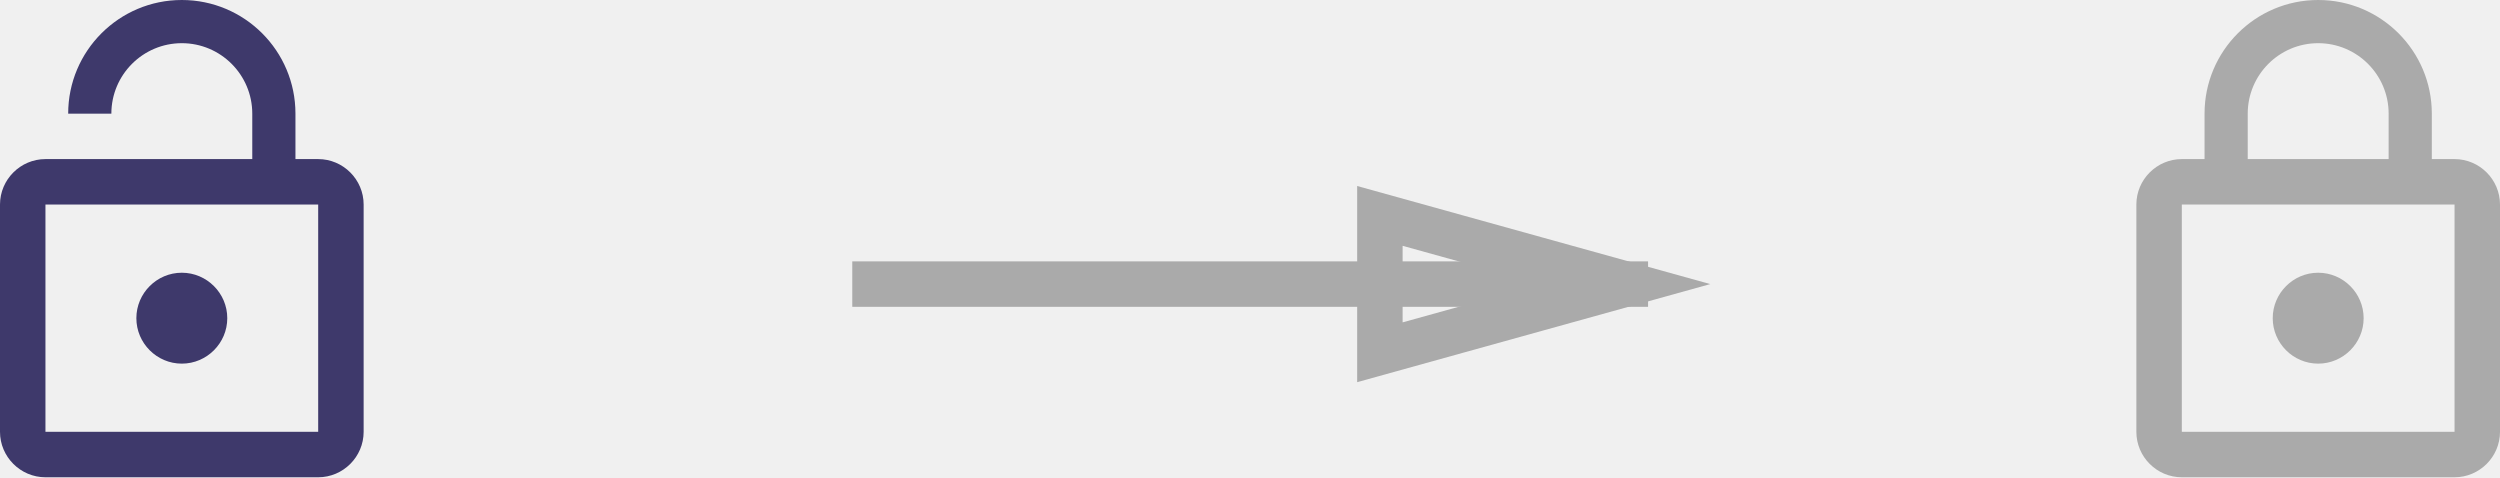
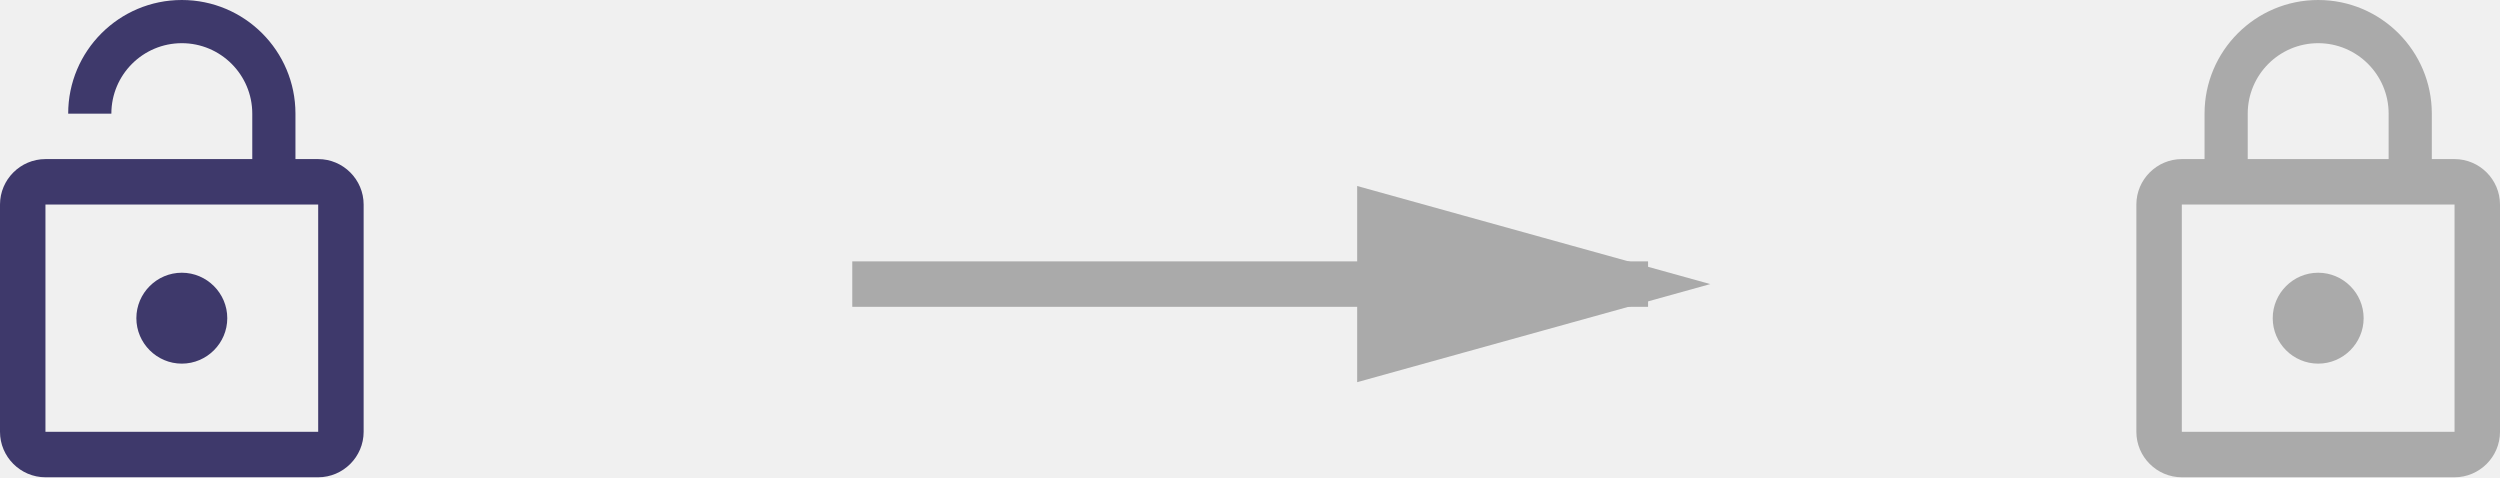
<svg xmlns="http://www.w3.org/2000/svg" xmlns:xlink="http://www.w3.org/1999/xlink" width="110px" height="21px" viewBox="0 0 110 21" version="1.1">
  <defs>
    <polygon id="path-1" points="0 0 24 0 24 24 0 24" />
  </defs>
  <g id="lock-modal" stroke="none" stroke-width="1" fill="none" fill-rule="evenodd" transform="translate(-665, -507)">
    <g id="link-graph" transform="translate(661, 506)">
      <g id="ic_lock_open_black_24px">
        <polygon id="Shape" points="0 0 24 0 24 24 0 24" />
        <path d="M12,17 C13.1,17 14,16.1 14,15 C14,13.9 13.1,13 12,13 C10.9,13 10,13.9 10,15 C10,16.1 10.9,17 12,17 Z M18,8 L17,8 L17,6 C17,3.24 14.76,1 12,1 C9.24,1 7,3.24 7,6 L8.9,6 C8.9,4.29 10.29,2.9 12,2.9 C13.71,2.9 15.1,4.29 15.1,6 L15.1,8 L6,8 C4.9,8 4,8.9 4,10 L4,20 C4,21.1 4.9,22 6,22 L18,22 C19.1,22 20,21.1 20,20 L20,10 C20,8.9 19.1,8 18,8 Z M18,20 L6,20 L6,10 L18,10 L18,20 Z" id="Shape" fill="#3E396B" fill-rule="nonzero" />
      </g>
      <g id="ic_lock_outline_black_24px" transform="translate(94, 0)">
        <mask id="mask-2" fill="white">
          <use xlink:href="#path-1" />
        </mask>
        <g id="a" />
        <path d="M12,17 C13.1,17 14,16.1 14,15 C14,13.9 13.1,13 12,13 C10.9,13 10,13.9 10,15 C10,16.1 10.9,17 12,17 Z M18,8 L17,8 L17,6 C17,3.24 14.76,1 12,1 C9.24,1 7,3.24 7,6 L7,8 L6,8 C4.9,8 4,8.9 4,10 L4,20 C4,21.1 4.9,22 6,22 L18,22 C19.1,22 20,21.1 20,20 L20,10 C20,8.9 19.1,8 18,8 Z M8.9,6 C8.9,4.29 10.29,2.9 12,2.9 C13.71,2.9 15.1,4.29 15.1,6 L15.1,8 L8.9,8 L8.9,6 Z M18,20 L6,20 L6,10 L18,10 L18,20 Z" id="Shape" fill="#AAAAAA" fill-rule="nonzero" mask="url(#mask-2)" />
      </g>
-       <path d="M42.5,13.5 L75.515,13.5" id="Line-2" stroke="#AAAAAA" stroke-width="2" stroke-linecap="square" />
-       <path id="Line-2-decoration-1" d="M75.515,13.5 L64.715,10.5 L64.715,16.5 L75.515,13.5 Z" stroke="#AAAAAA" stroke-width="2" stroke-linecap="square" />
+       <path d="M42.5,13.5 L75.515,13.5" id="Line-2" stroke="#AAAAAA" stroke-width="2" fill="#AAAAAA" stroke-linecap="square" />
+       <path id="Line-2-decoration-1" d="M75.515,13.5 L64.715,10.5 L64.715,16.5 L75.515,13.5 Z" stroke="#AAAAAA" stroke-width="2" fill="#AAAAAA" stroke-linecap="square" />
    </g>
  </g>
</svg>
